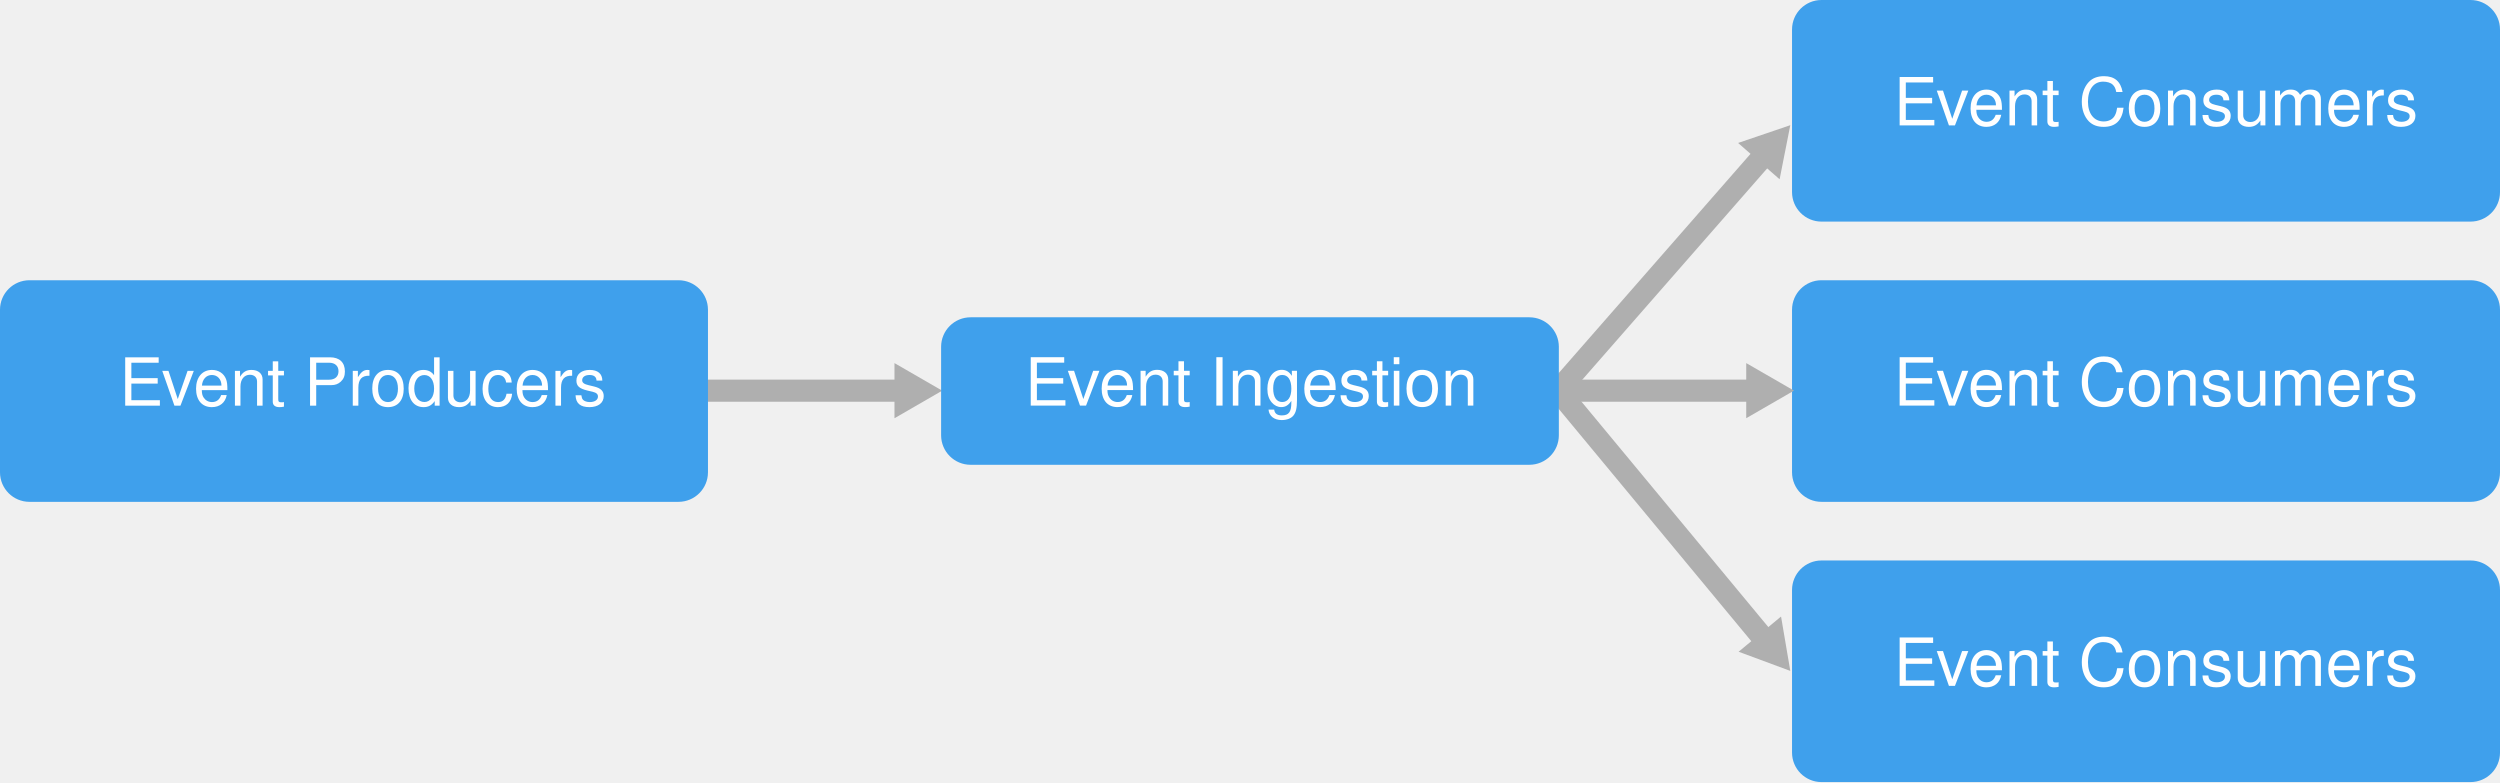
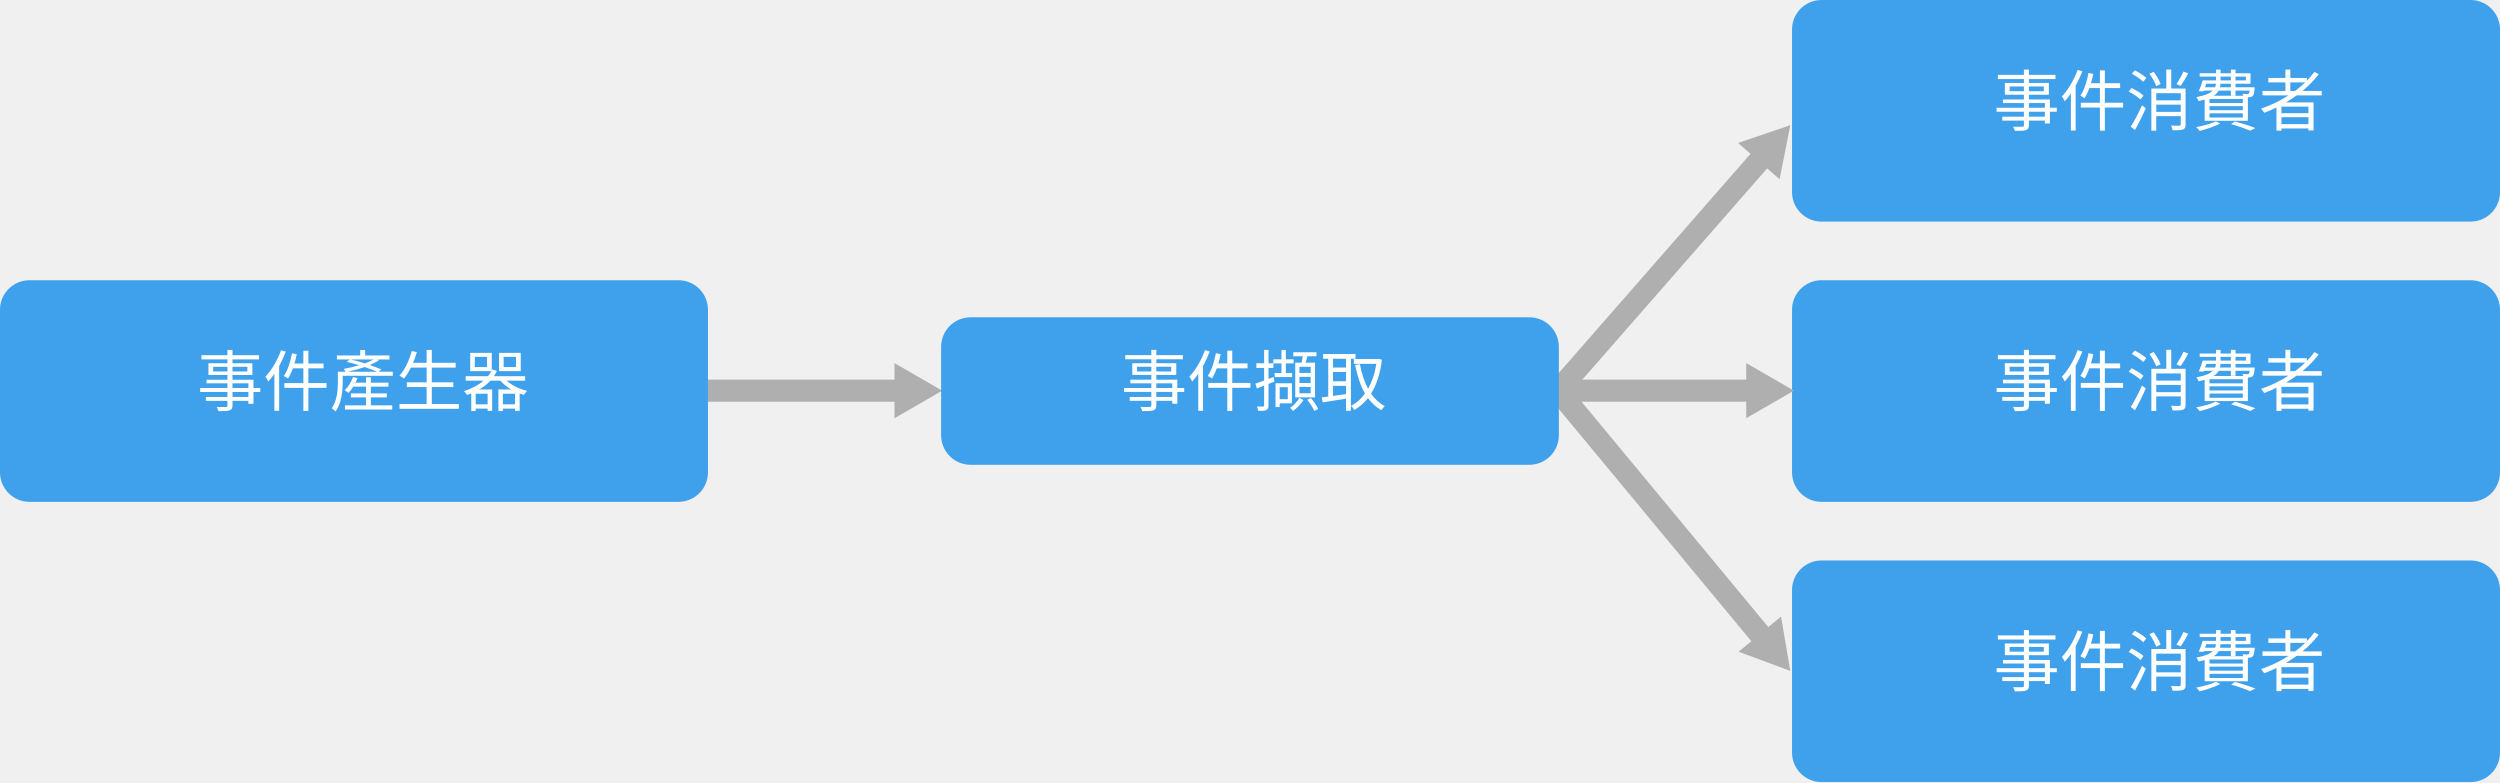
- <svg xmlns="http://www.w3.org/2000/svg" id="Layer_1" data-name="Layer 1" width="678" height="212.1" viewBox="0 0 678 212.1">
+ <svg xmlns="http://www.w3.org/2000/svg" viewBox="0 0 678 212.1">
  <defs>
-     <style>
- text{font-family:segoe-ui_normal,Segoe UI,Segoe,Segoe WP,Helvetica Neue,Helvetica,sans-serif;}.cls-1{fill:none;stroke:#afafaf;stroke-miterlimit:10;stroke-width:6px;}.cls-2{fill:#afafaf;}.cls-3{fill:#3fa0ec;}.cls-4{font-size:18px;}.cls-4,.cls-5{fill:#fff;}.cls-5{font-size:17.98px;}</style>
+     <style>.cls-1{fill:none;stroke:#afafaf;stroke-miterlimit:10;stroke-width:6px;}.cls-2{fill:#afafaf;}.cls-3{fill:#3fa0ec;}.cls-4,.cls-5{isolation:isolate;fill:#fff;font-family:MicrosoftJhengHeiUIRegular, Microsoft JhengHei UI;}.cls-4{font-size:18px;}.cls-5{font-size:17.98px;}</style>
  </defs>
-   <line class="cls-1" x1="191.53" y1="105.95" x2="244.77" y2="105.95" />
-   <polygon class="cls-2" points="242.58 113.43 255.53 105.95 242.58 98.47 242.58 113.43" />
-   <rect class="cls-3" x="486" width="192" height="60.1" rx="8" ry="8" />
-   <text class="cls-4" transform="translate(513.56 34)">Event Consumers</text>
-   <rect class="cls-3" x="486" y="76" width="192" height="60.1" rx="8" ry="8" />
-   <text class="cls-4" transform="translate(513.56 110)">Event Consumers</text>
-   <rect class="cls-3" x="486" y="152" width="192" height="60.1" rx="8" ry="8" />
-   <text class="cls-4" transform="translate(513.56 186)">Event Consumers</text>
-   <line class="cls-1" x1="422.53" y1="105.95" x2="475.77" y2="105.95" />
-   <polygon class="cls-2" points="473.58 113.42 486.53 105.94 473.58 98.47 473.58 113.42" />
-   <line class="cls-1" x1="422.53" y1="105.95" x2="478.44" y2="42.05" />
-   <polygon class="cls-2" points="482.63 48.62 485.53 33.95 471.37 38.77 482.63 48.62" />
-   <line class="cls-1" x1="422.53" y1="105.95" x2="478.66" y2="173.66" />
-   <polygon class="cls-2" points="471.51 176.75 485.53 181.95 483.02 167.2 471.51 176.75" />
-   <rect class="cls-3" y="76" width="192" height="60.1" rx="8" ry="8" />
-   <text class="cls-5" transform="translate(32.33 110.01)">Event Producers</text>
-   <rect class="cls-3" x="255.23" y="86.05" width="167.53" height="40" rx="8" ry="8" />
-   <text class="cls-4" transform="translate(277.91 110)">Event Ingestion</text>
+   <g id="Shapes">
+     <line class="cls-1" x1="191.53" y1="105.95" x2="244.77" y2="105.95" />
+     <polygon class="cls-2" points="242.58 113.43 255.53 105.95 242.58 98.47 242.58 113.43" />
+     <rect class="cls-3" x="486" width="192" height="60.1" rx="8" ry="8" />
+     <rect class="cls-3" x="486" y="76" width="192" height="60.1" rx="8" ry="8" />
+     <rect class="cls-3" x="486" y="152" width="192" height="60.1" rx="8" ry="8" />
+     <line class="cls-1" x1="422.53" y1="105.95" x2="475.77" y2="105.95" />
+     <polygon class="cls-2" points="473.58 113.42 486.53 105.94 473.58 98.47 473.58 113.42" />
+     <line class="cls-1" x1="422.53" y1="105.95" x2="478.44" y2="42.05" />
+     <polygon class="cls-2" points="482.63 48.62 485.53 33.95 471.37 38.77 482.63 48.62" />
+     <line class="cls-1" x1="422.53" y1="105.95" x2="478.66" y2="173.66" />
+     <polygon class="cls-2" points="471.51 176.75 485.53 181.95 483.02 167.2 471.51 176.75" />
+     <rect class="cls-3" y="76" width="192" height="60.1" rx="8" ry="8" />
+     <rect class="cls-3" x="255.23" y="86.05" width="167.53" height="40" rx="8" ry="8" />
+   </g>
+   <g id="txt">
+     <text class="cls-4" transform="translate(540.62 34)">事件消費者</text>
+     <text class="cls-4" transform="translate(540.62 110)">事件消費者</text>
+     <text class="cls-4" transform="translate(540.62 186)">事件消費者</text>
+     <text class="cls-5" transform="translate(53.43 110.01)">事件產生器</text>
+     <text class="cls-4" transform="translate(303.97 110)">事件擷取</text>
+   </g>
</svg>
